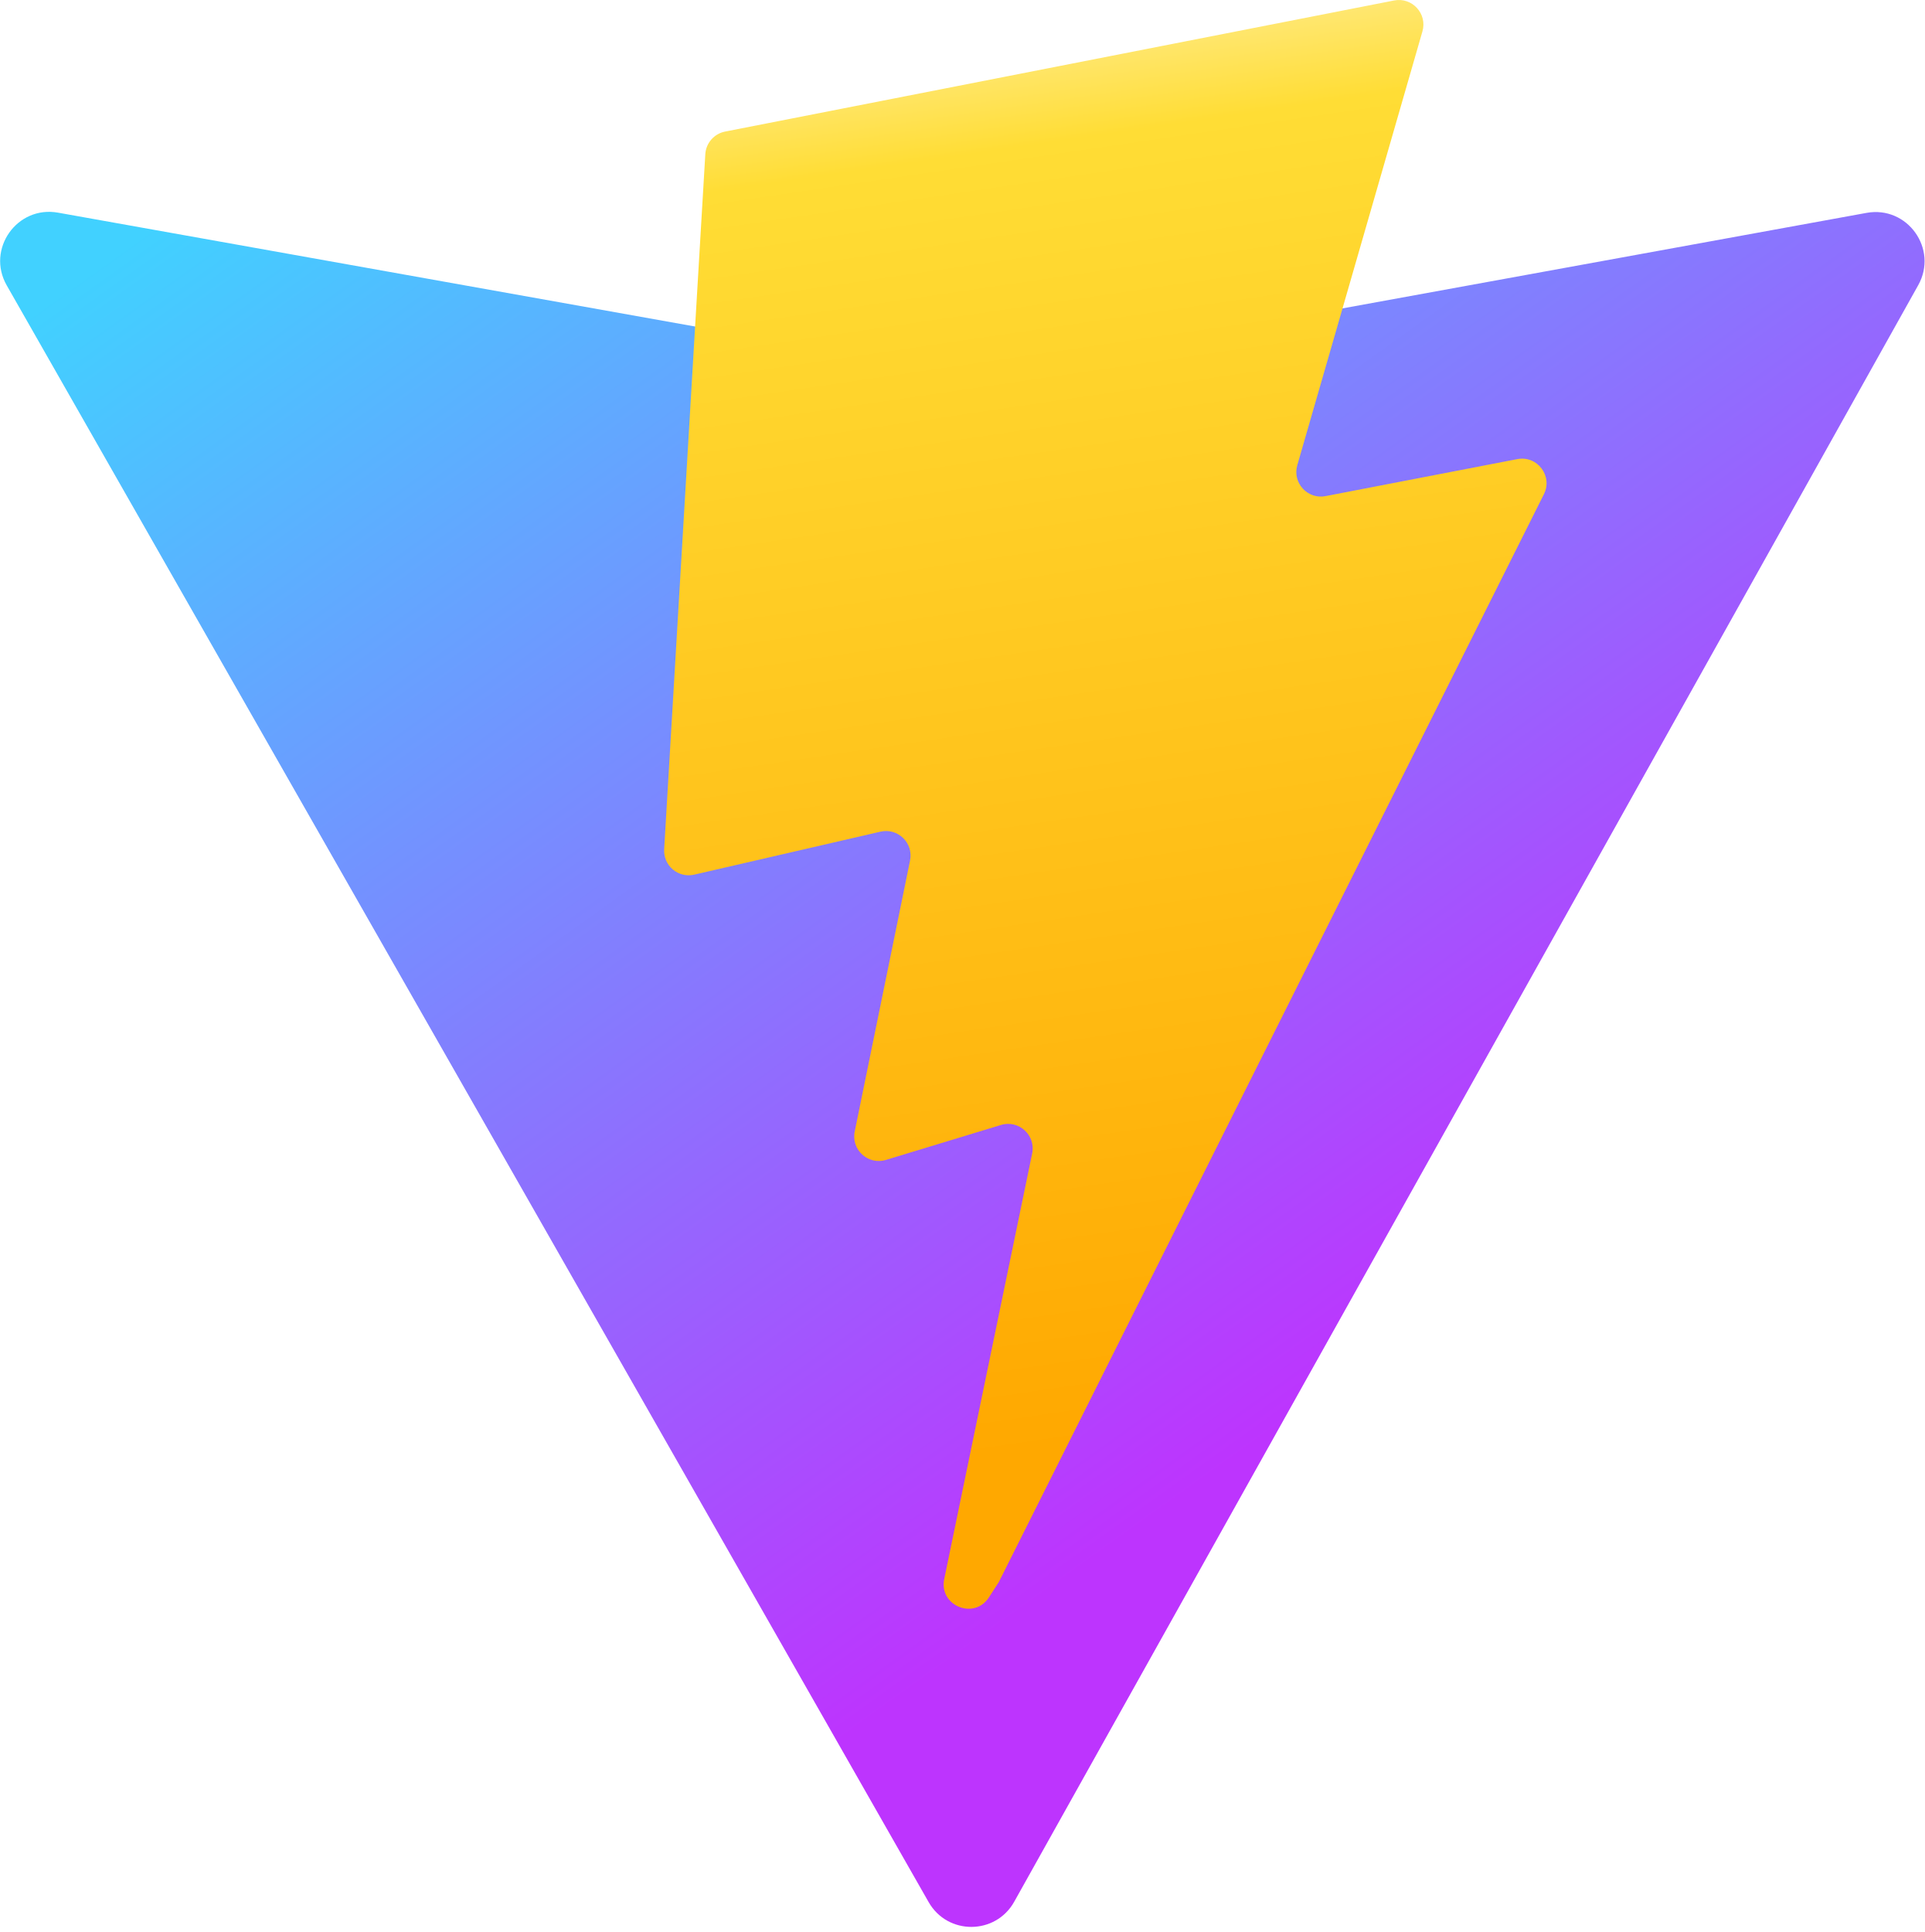
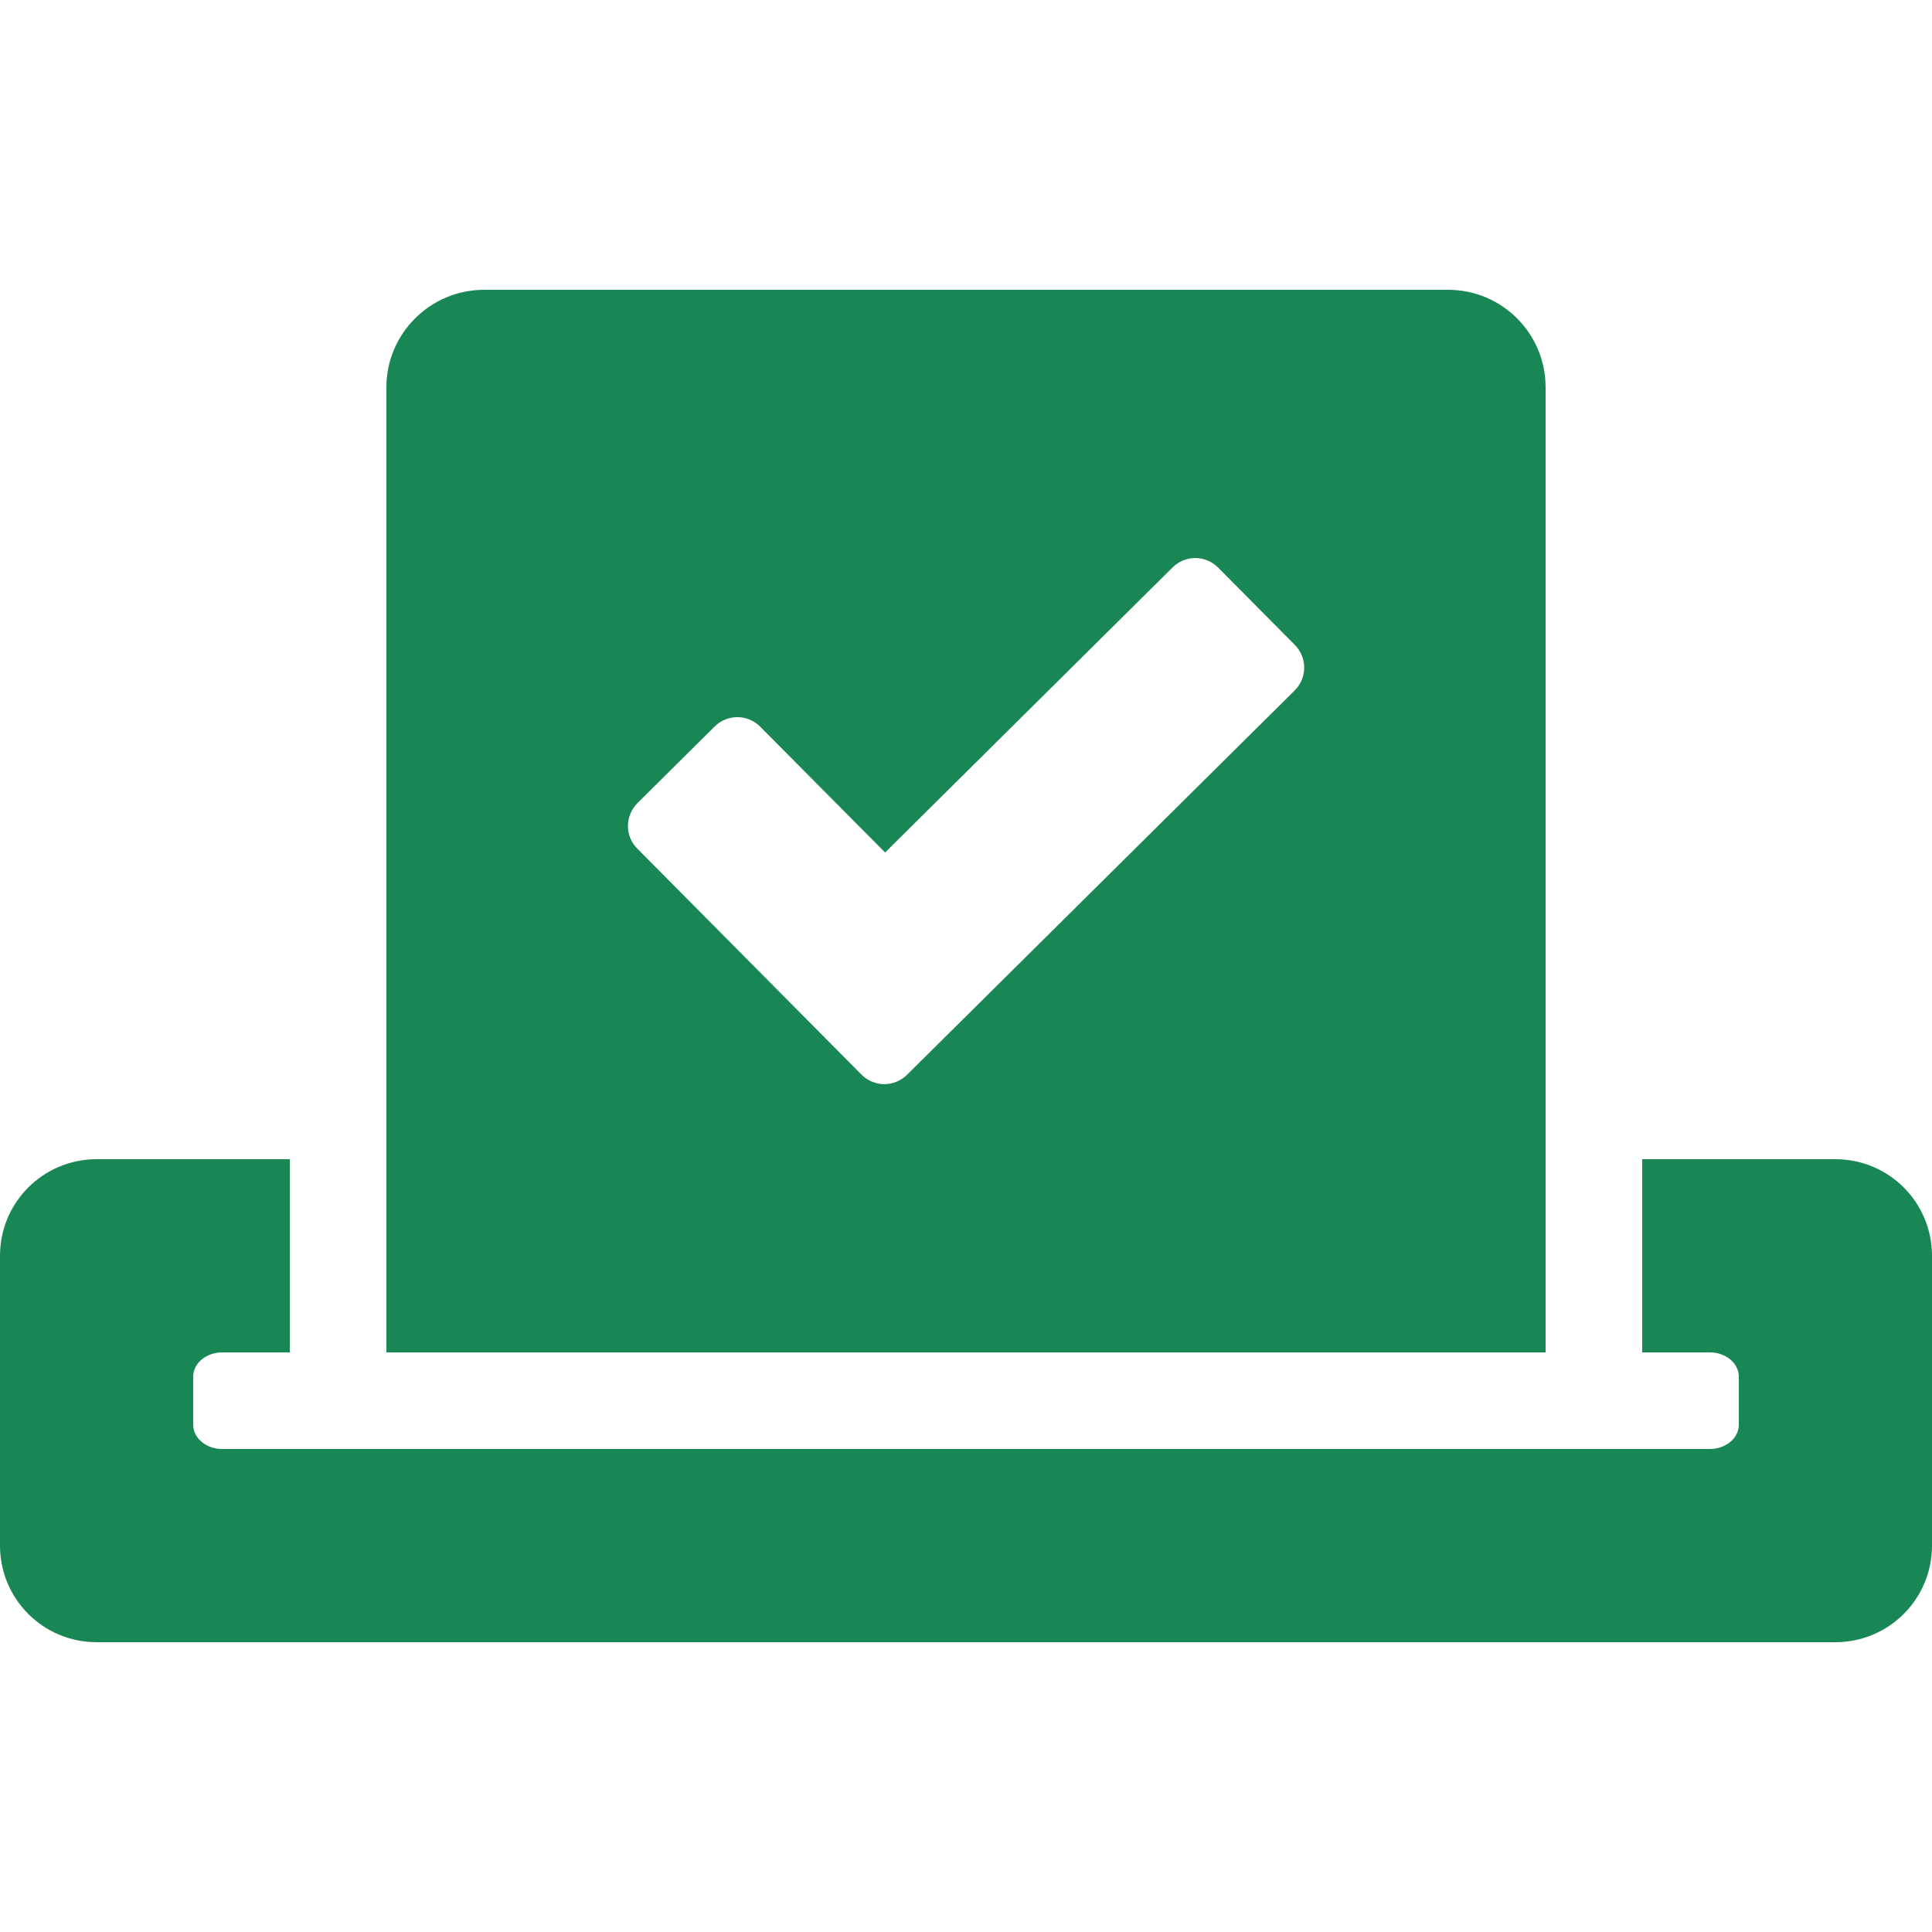
- <svg xmlns="http://www.w3.org/2000/svg" aria-hidden="true" role="img" class="iconify iconify--logos" width="31.88" height="32" preserveAspectRatio="xMidYMid meet" viewBox="0 0 256 257">
-   <defs>
-     <linearGradient id="IconifyId1813088fe1fbc01fb466" x1="-.828%" x2="57.636%" y1="7.652%" y2="78.411%">
-       <stop offset="0%" stop-color="#41D1FF" />
-       <stop offset="100%" stop-color="#BD34FE" />
-     </linearGradient>
-     <linearGradient id="IconifyId1813088fe1fbc01fb467" x1="43.376%" x2="50.316%" y1="2.242%" y2="89.03%">
-       <stop offset="0%" stop-color="#FFEA83" />
-       <stop offset="8.333%" stop-color="#FFDD35" />
-       <stop offset="100%" stop-color="#FFA800" />
-     </linearGradient>
-   </defs>
-   <path fill="url(#IconifyId1813088fe1fbc01fb466)" d="M255.153 37.938L134.897 252.976c-2.483 4.44-8.862 4.466-11.382.048L.875 37.958c-2.746-4.814 1.371-10.646 6.827-9.67l120.385 21.517a6.537 6.537 0 0 0 2.322-.004l117.867-21.483c5.438-.991 9.574 4.796 6.877 9.62Z" />
-   <path fill="url(#IconifyId1813088fe1fbc01fb467)" d="M185.432.063L96.44 17.501a3.268 3.268 0 0 0-2.634 3.014l-5.474 92.456a3.268 3.268 0 0 0 3.997 3.378l24.777-5.718c2.318-.535 4.413 1.507 3.936 3.838l-7.361 36.047c-.495 2.426 1.782 4.5 4.151 3.78l15.304-4.649c2.372-.72 4.652 1.36 4.15 3.788l-11.698 56.621c-.732 3.542 3.979 5.473 5.943 2.437l1.313-2.028l72.516-144.72c1.215-2.423-.88-5.186-3.54-4.672l-25.505 4.922c-2.396.462-4.435-1.77-3.759-4.114l16.646-57.705c.677-2.35-1.37-4.583-3.769-4.113Z" />
+ <svg xmlns="http://www.w3.org/2000/svg" stroke="currentColor" fill="currentColor" stroke-width="0" viewBox="0 0 640 512" color="#198754" height="40" width="40" style="color: rgb(25, 135, 84);">
+   <path d="M608 320h-64v64h22.4c5.3 0 9.6 3.6 9.6 8v16c0 4.4-4.3 8-9.6 8H73.6c-5.3 0-9.6-3.6-9.6-8v-16c0-4.4 4.3-8 9.6-8H96v-64H32c-17.7 0-32 14.3-32 32v96c0 17.7 14.3 32 32 32h576c17.7 0 32-14.3 32-32v-96c0-17.7-14.3-32-32-32zm-96 64V64.3c0-17.9-14.5-32.3-32.3-32.3H160.4C142.5 32 128 46.5 128 64.3V384h384zM211.2 202l25.5-25.3c4.2-4.2 11-4.2 15.2.1l41.3 41.6 95.2-94.4c4.2-4.2 11-4.2 15.2.1l25.3 25.5c4.2 4.2 4.2 11-.1 15.2L300.5 292c-4.2 4.2-11 4.2-15.2-.1l-74.1-74.7c-4.3-4.2-4.2-11 0-15.2z" />
</svg>
